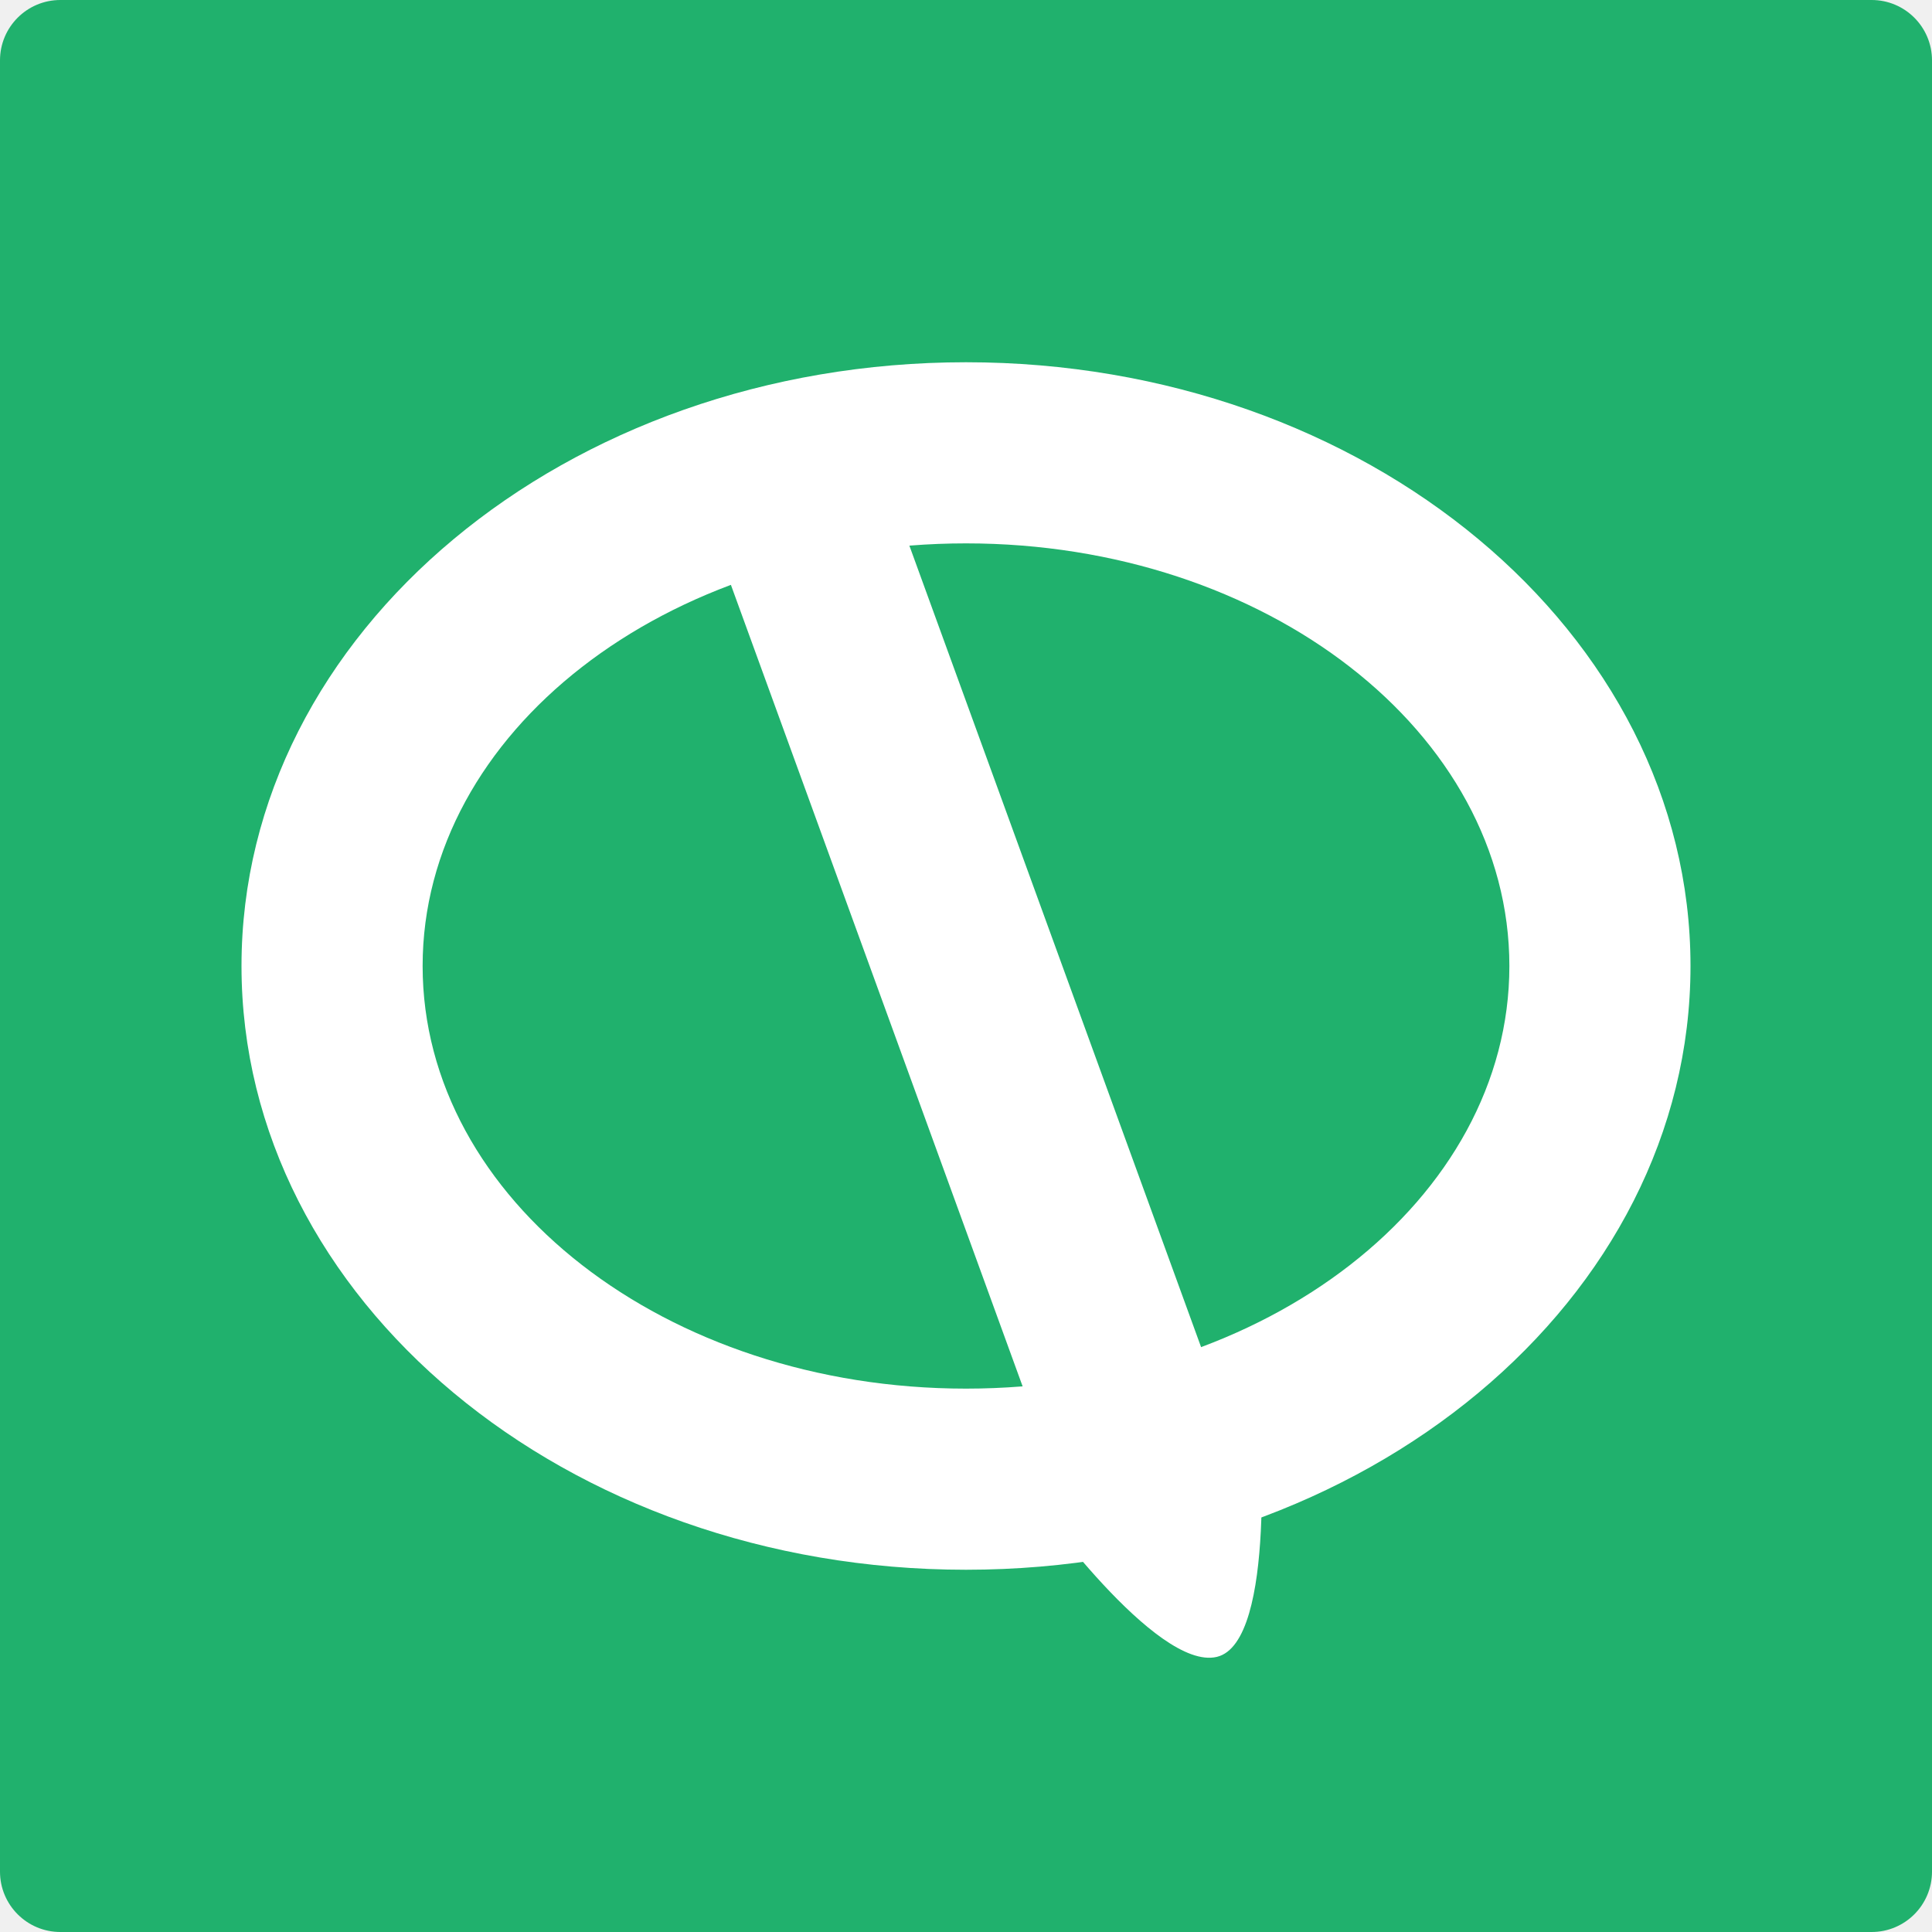
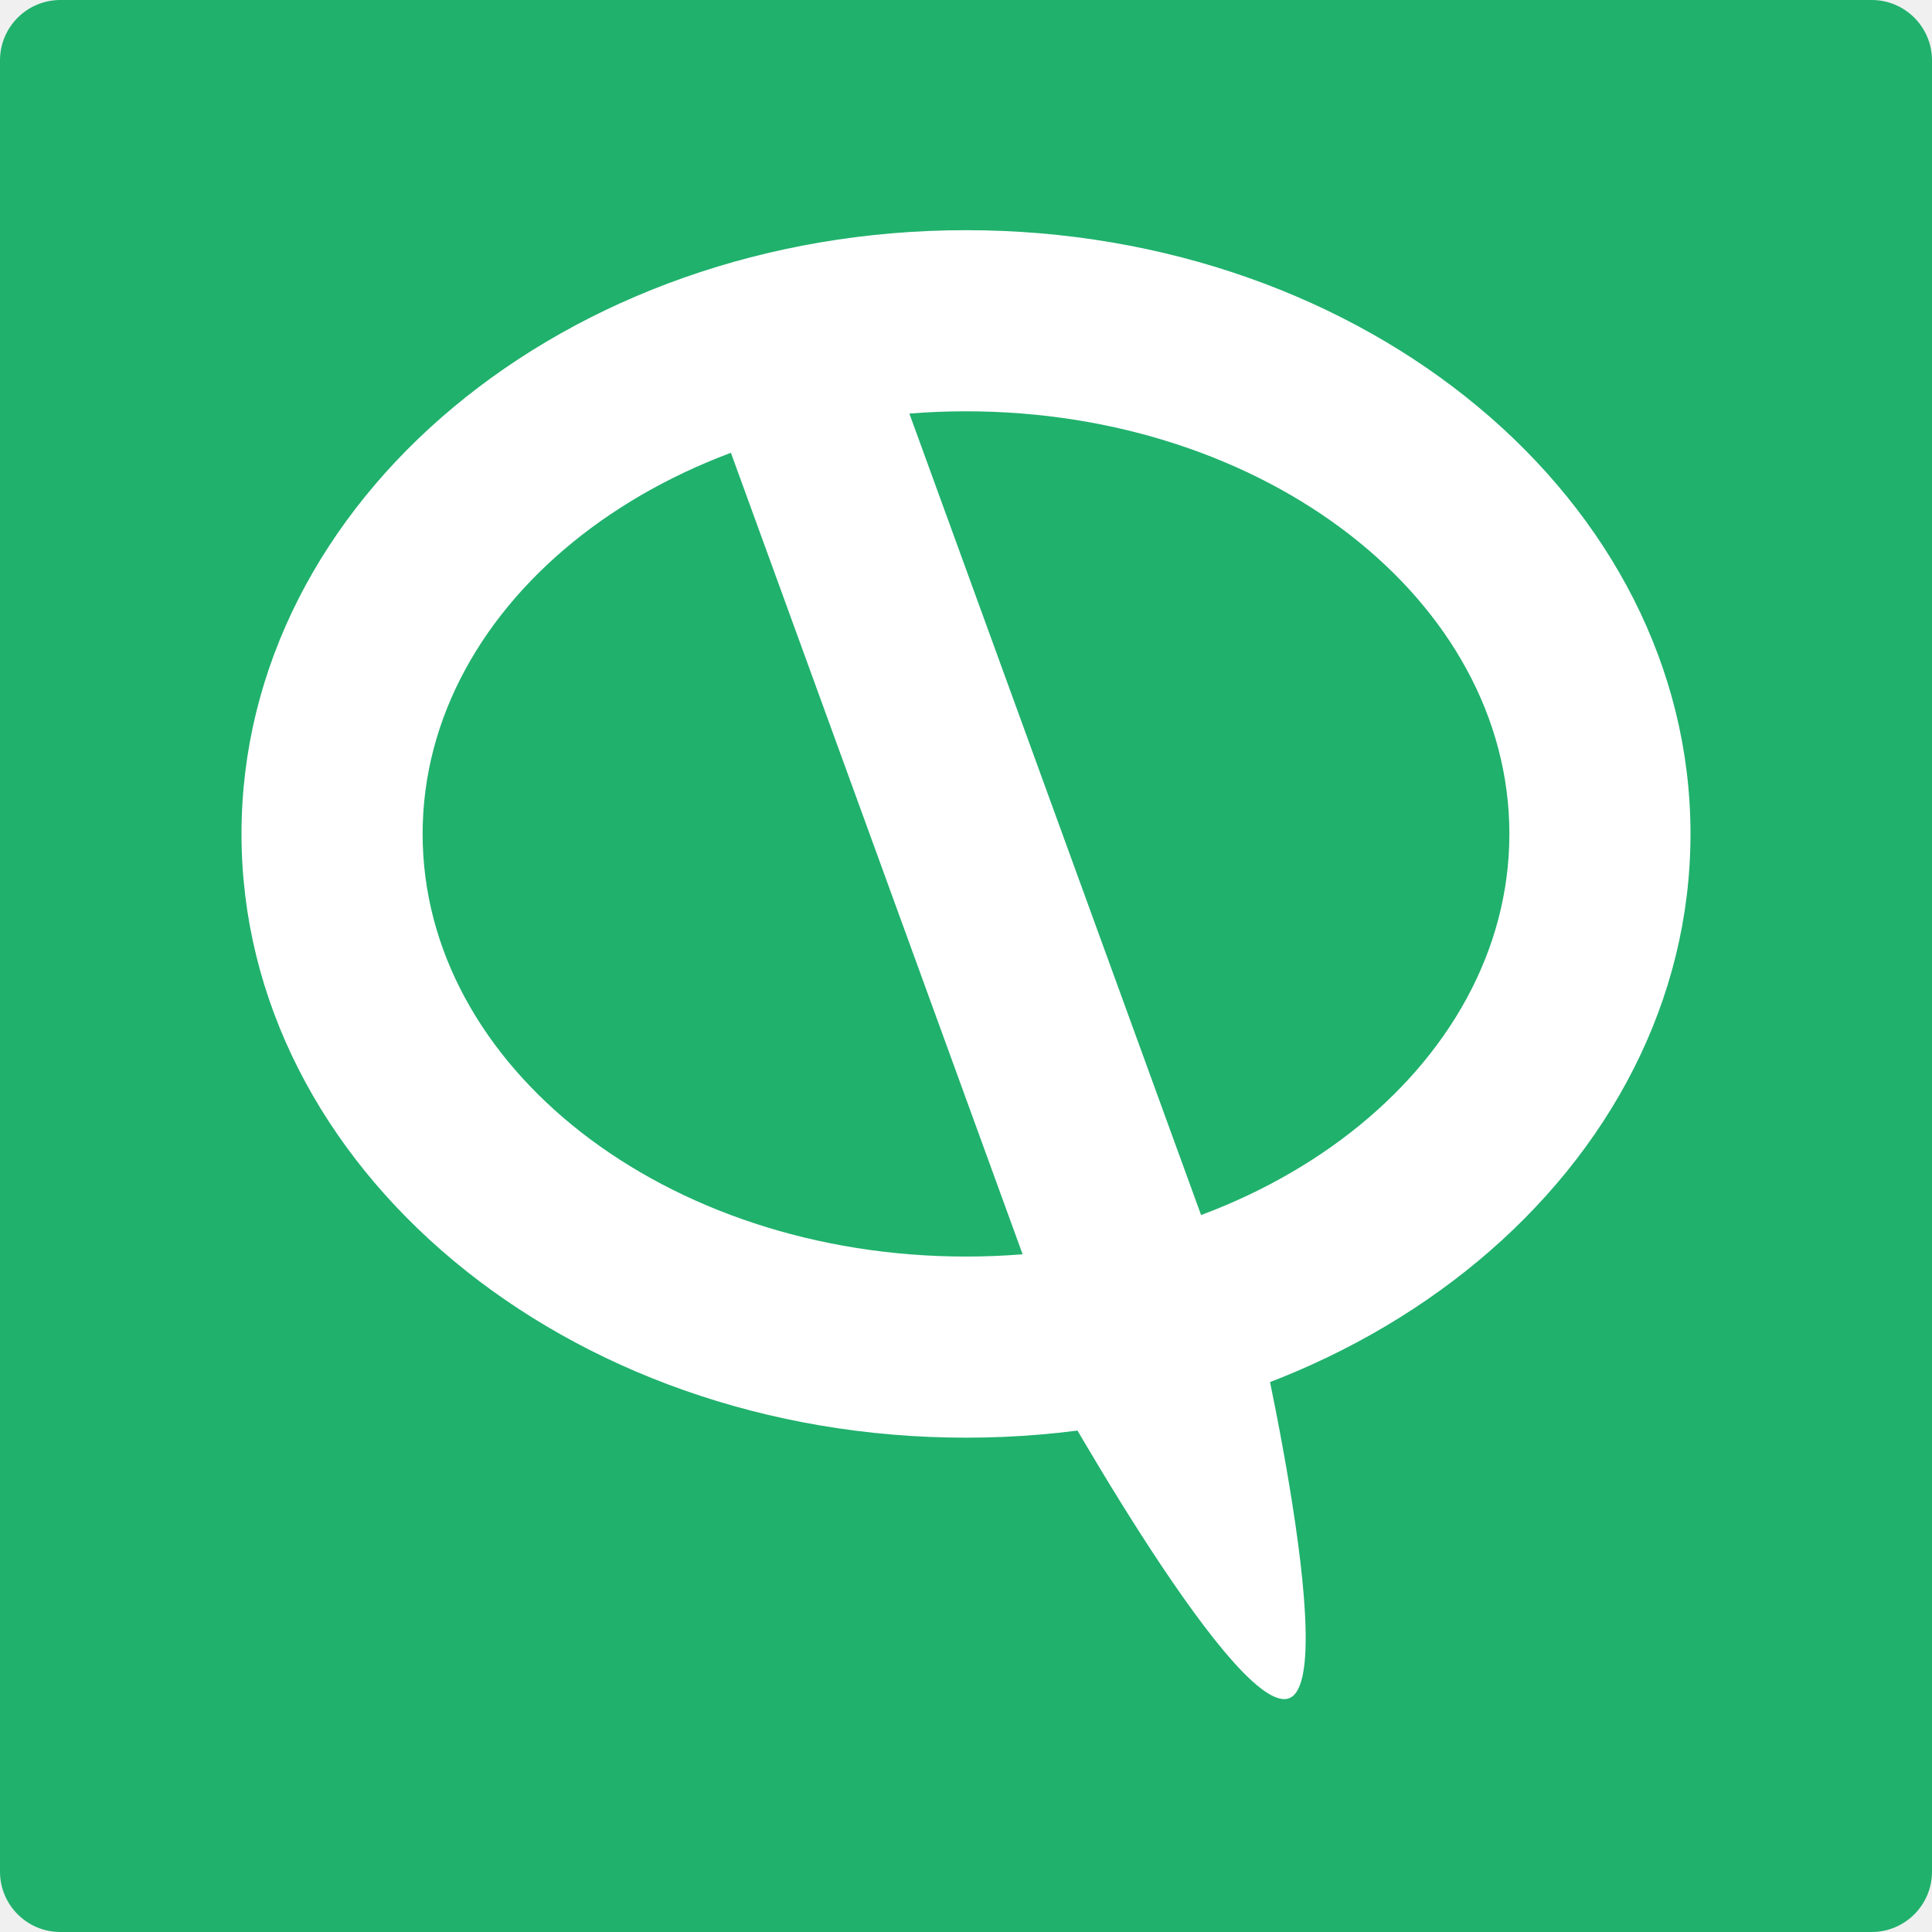
<svg xmlns="http://www.w3.org/2000/svg" width="512" height="512" viewBox="0 0 512 512" fill="none">
  <rect width="512" height="512" rx="16" fill="#20B16D" />
-   <ellipse cx="256" cy="256" rx="192" ry="160" fill="white" />
-   <ellipse cx="256" cy="256" rx="144" ry="112" fill="#20B16D" />
-   <path d="M185.907 133.591L231.012 117.174L326.093 378.409L280.988 394.826L185.907 133.591Z" fill="white" />
-   <path d="M274.268 397.795L333.685 375.473C333.685 375.473 338.594 435.289 322.467 439.093C306.339 442.898 274.268 397.795 274.268 397.795Z" fill="white" />
+   <ellipse cx="256" cy="221" rx="192" ry="160" fill="white" />
+   <ellipse cx="256" cy="221" rx="144" ry="112" fill="#20B16D" />
+   <path d="M185.907 98.591L231.012 82.174L326.093 343.409L280.988 359.826L185.907 98.591Z" fill="white" />
+   <path d="M274.734 360.154L330.818 339.968C330.818 339.968 356.42 446.779 341.186 450.189C325.952 453.599 274.734 360.154 274.734 360.154Z" fill="white" />
</svg>
